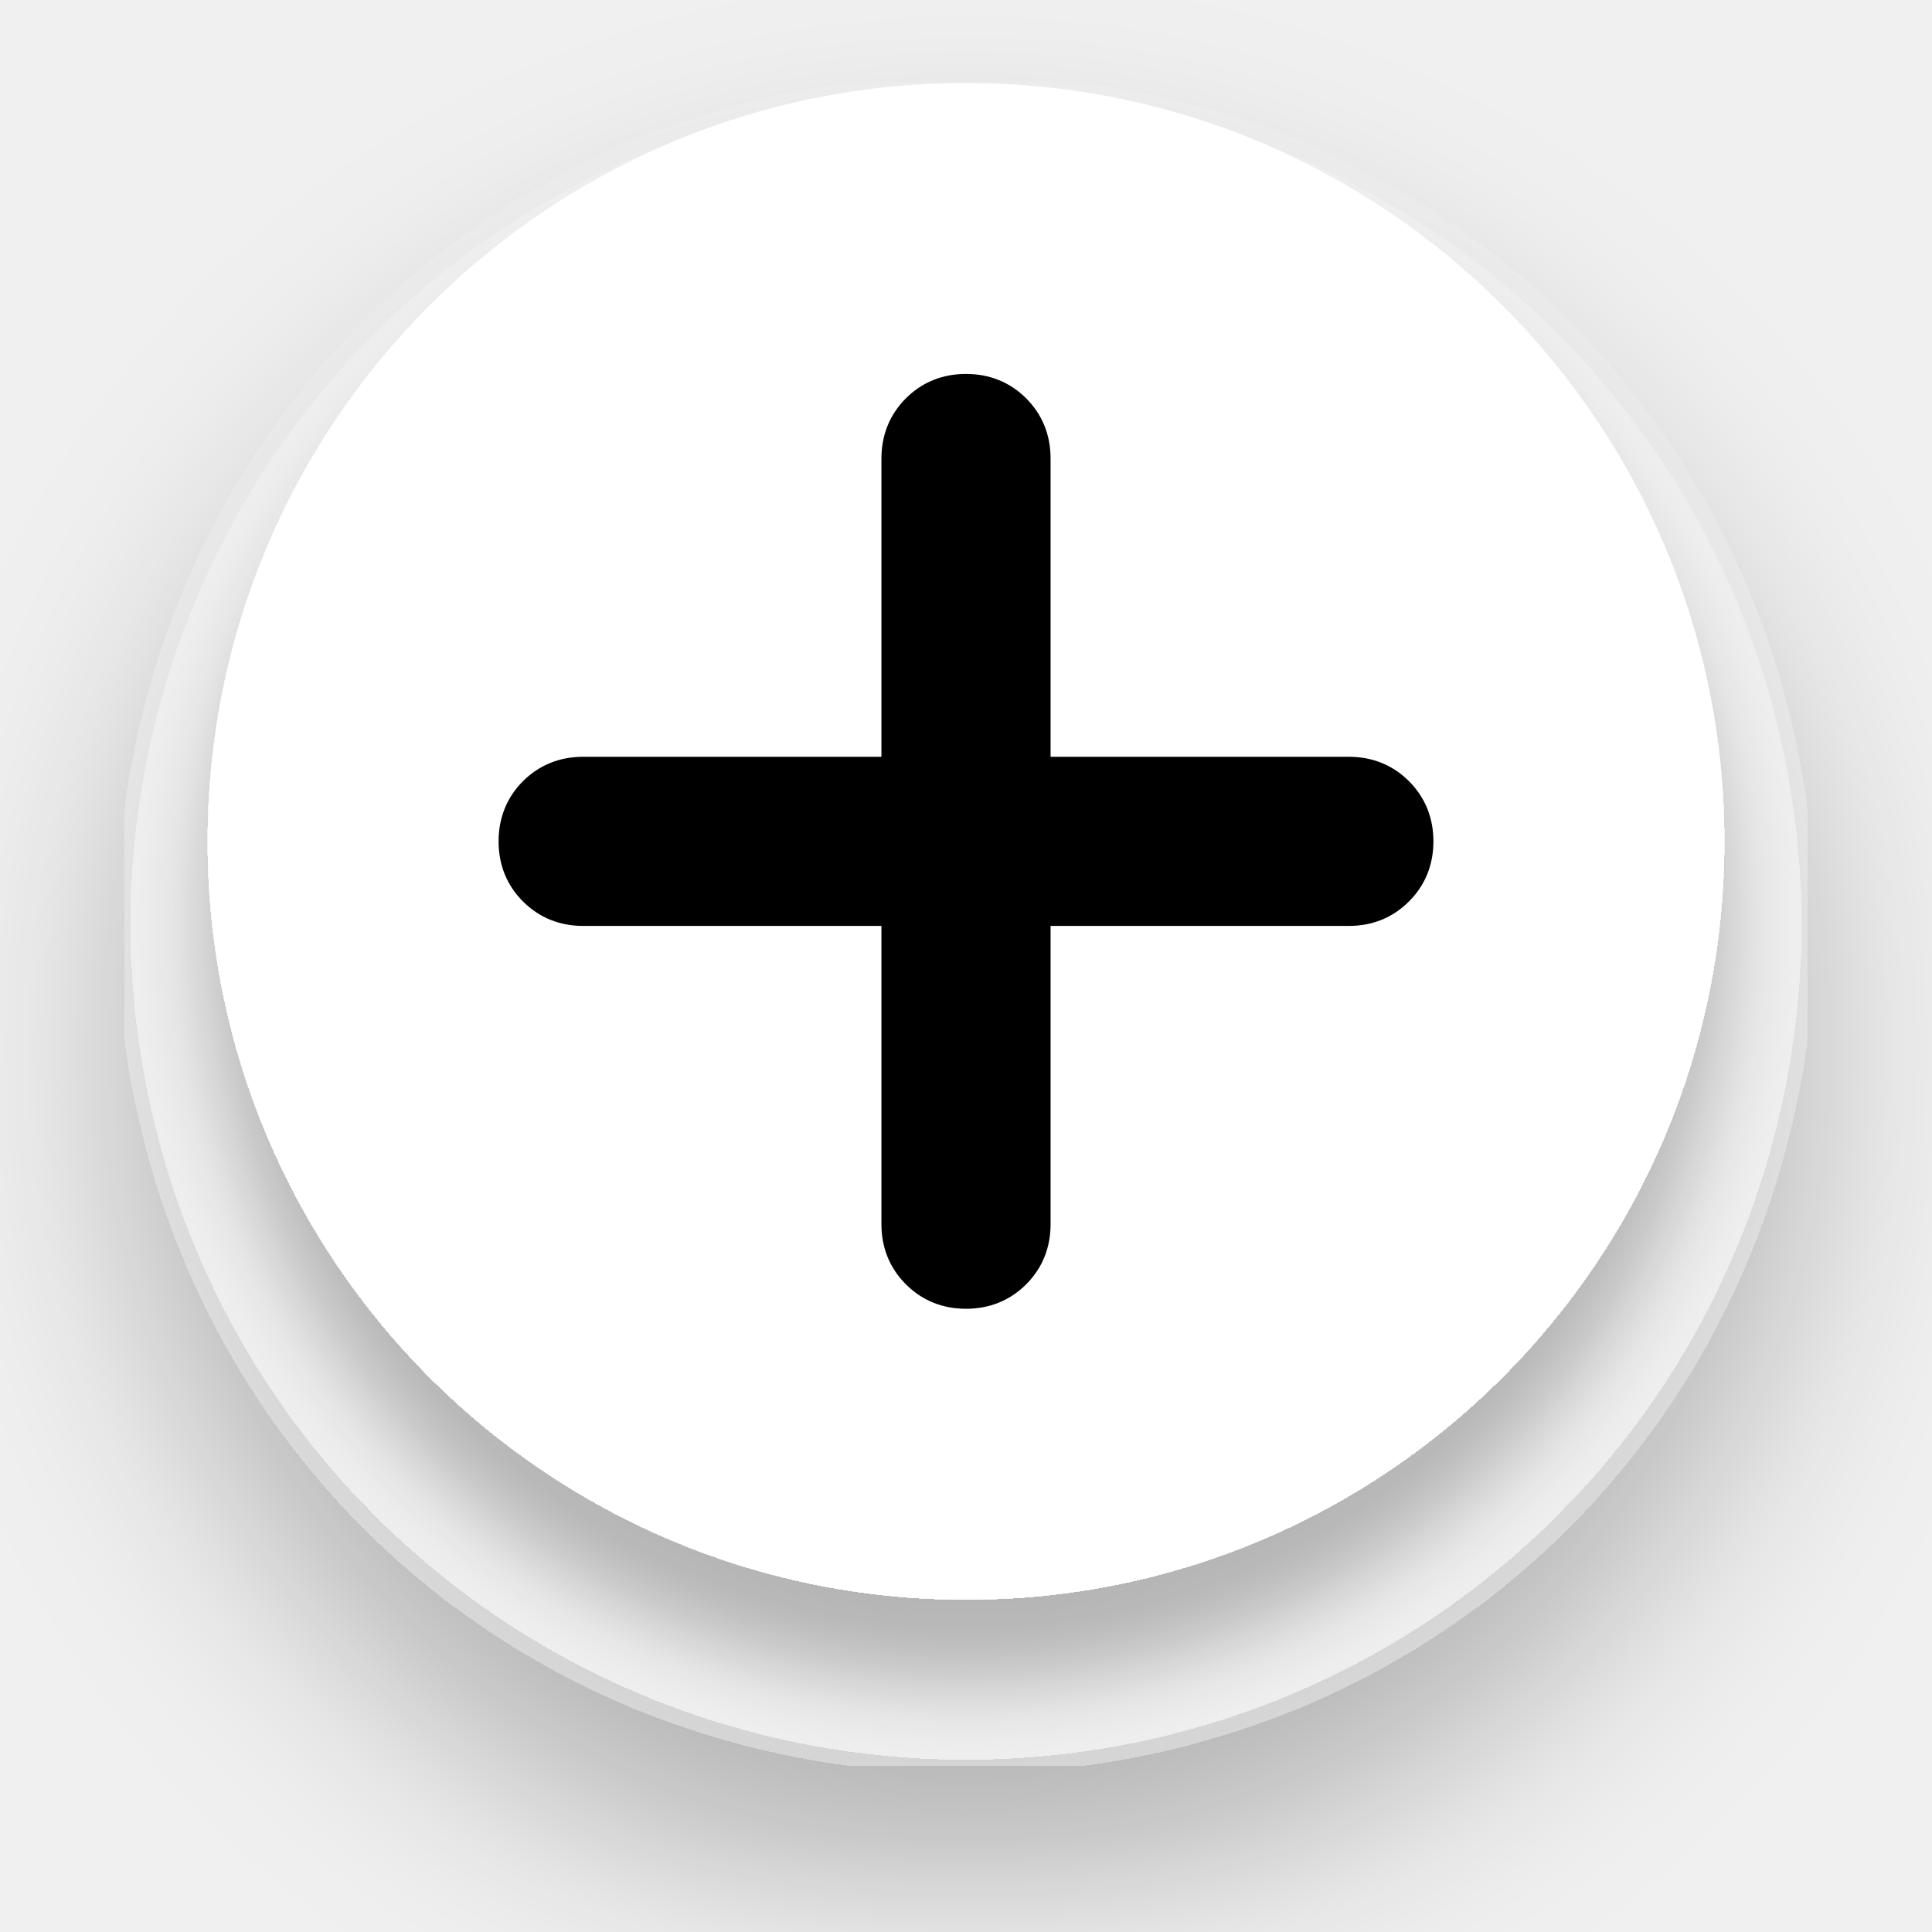
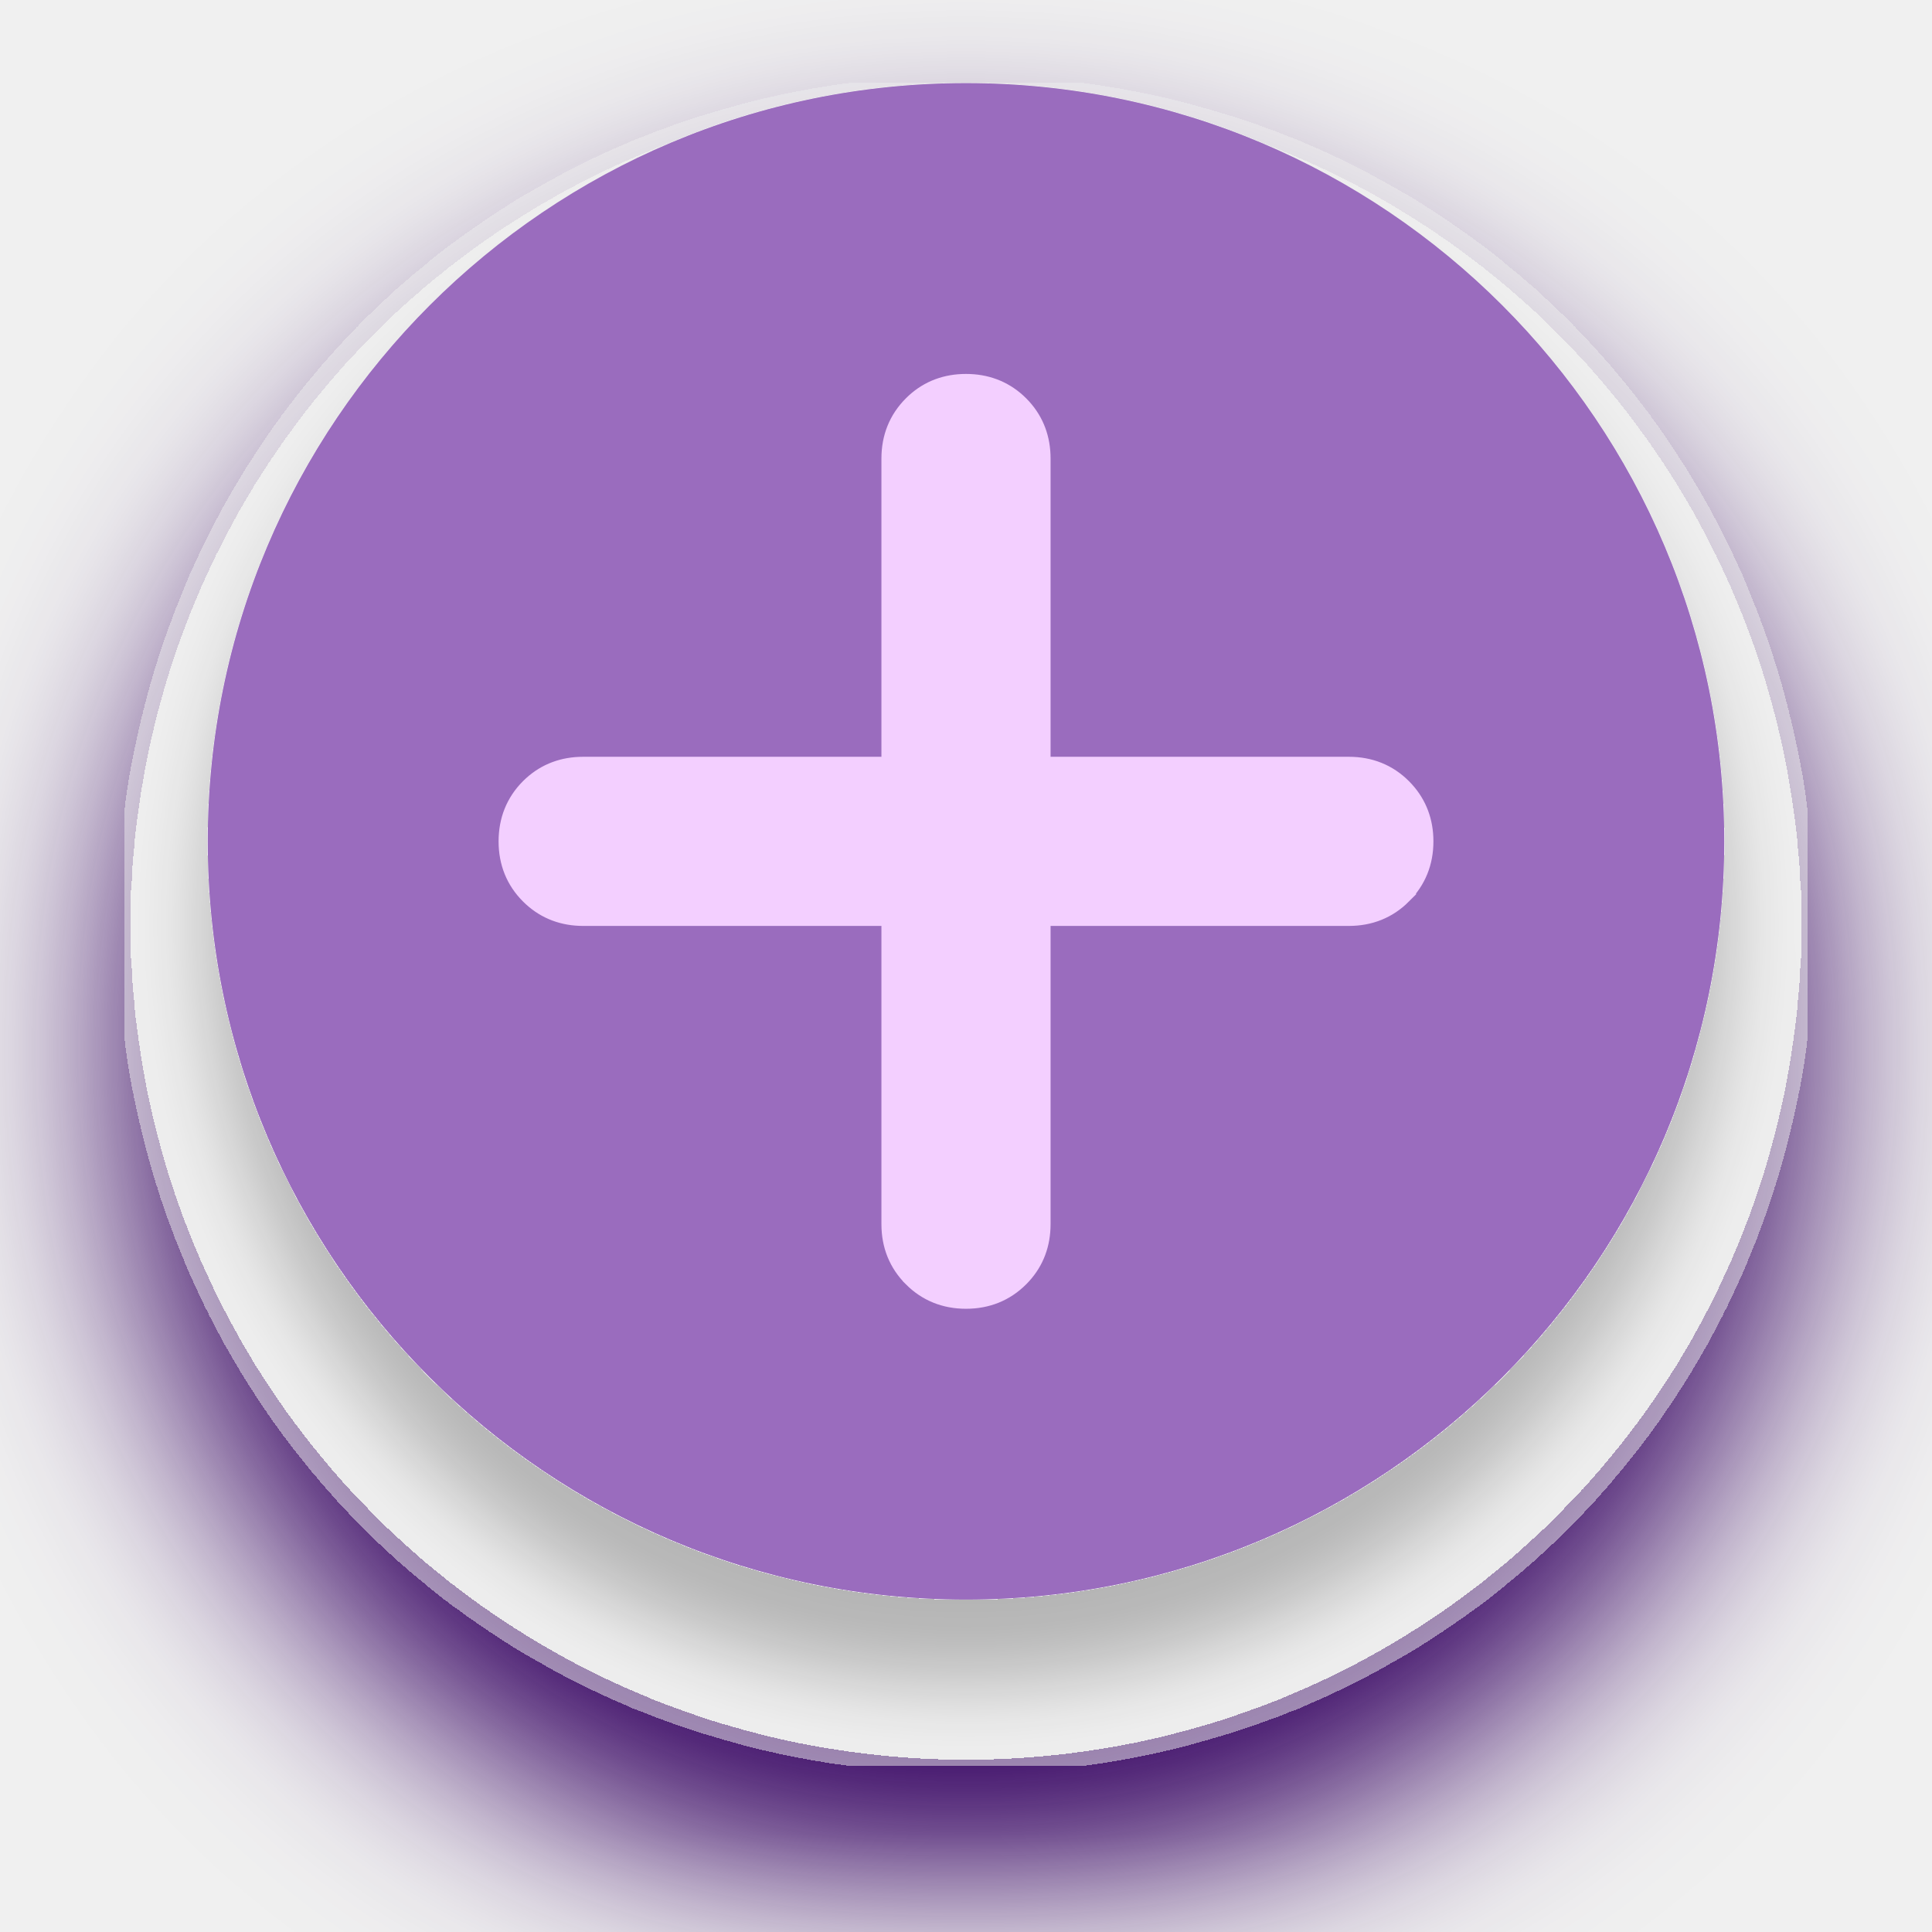
<svg xmlns="http://www.w3.org/2000/svg" width="93" height="93" viewBox="0 0 93 93" fill="none">
  <g filter="url(#filter0_d_1710_781)">
    <g filter="url(#filter1_d_1710_781)">
-       <circle cx="46.5" cy="40.5" r="36.5" fill="white" />
+       <circle cx="46.5" cy="40.5" r="36.5" fill="#9A6CBE" />
    </g>
  </g>
-   <path d="M25.529 37.956L25.527 37.957C24.842 38.645 24.5 39.504 24.5 40.5C24.5 41.496 24.842 42.354 25.528 43.04C26.216 43.728 27.075 44.071 28.071 44.071H42.929V58.929C42.929 59.925 43.272 60.783 43.96 61.469C44.646 62.157 45.504 62.5 46.5 62.5C47.496 62.5 48.356 62.157 49.044 61.469C49.73 60.783 50.071 59.925 50.071 58.929V44.071H64.929C65.924 44.071 66.782 43.729 67.468 43.041C68.157 42.355 68.5 41.496 68.5 40.5C68.5 39.504 68.157 38.644 67.469 37.956C66.783 37.27 65.924 36.929 64.929 36.929H50.071V22.071C50.071 21.076 49.73 20.217 49.044 19.529L49.043 19.527C48.355 18.842 47.496 18.5 46.5 18.5C45.504 18.5 44.646 18.842 43.96 19.528C43.272 20.216 42.929 21.075 42.929 22.071V36.929H28.071C27.076 36.929 26.217 37.27 25.529 37.956Z" fill="black" stroke="black" />
+   <path d="M46.5 18.5C47.434 18.5 48.247 18.8 48.912 19.402L49.043 19.527L49.044 19.528L49.169 19.659C49.772 20.324 50.071 21.138 50.071 22.071V36.929H64.929C65.924 36.929 66.783 37.27 67.469 37.956L67.594 38.088C68.198 38.753 68.5 39.566 68.5 40.5C68.5 41.496 68.156 42.353 67.469 43.039L67.47 43.04C66.784 43.728 65.925 44.071 64.929 44.071H50.071V58.929C50.071 59.862 49.771 60.675 49.168 61.338L49.044 61.469C48.356 62.157 47.496 62.5 46.5 62.5C45.504 62.5 44.645 62.157 43.959 61.469V61.468C43.272 60.782 42.929 59.924 42.929 58.929V44.071H28.071C27.137 44.071 26.324 43.77 25.659 43.165L25.528 43.04C24.842 42.354 24.5 41.496 24.5 40.5C24.5 39.504 24.842 38.645 25.527 37.957L25.528 37.956L25.659 37.831C26.324 37.228 27.138 36.929 28.071 36.929H42.929V22.071C42.929 21.075 43.272 20.216 43.96 19.528L44.09 19.403C44.753 18.8 45.566 18.5 46.5 18.5Z" fill="#F3CFFF" stroke="#F3CFFF" />
  <defs>
    <filter id="filter0_d_1710_781" x="0" y="0" width="93" height="93" filterUnits="userSpaceOnUse" color-interpolation-filters="sRGB">
      <feFlood flood-opacity="0" result="BackgroundImageFix" />
      <feColorMatrix in="SourceAlpha" type="matrix" values="0 0 0 0 0 0 0 0 0 0 0 0 0 0 0 0 0 0 127 0" result="hardAlpha" />
      <feOffset dy="6" />
      <feGaussianBlur stdDeviation="5" />
      <feComposite in2="hardAlpha" operator="out" />
-       <feColorMatrix type="matrix" values="0 0 0 0 0 0 0 0 0 0 0 0 0 0 0 0 0 0 0.25 0" />
+       <feColorMatrix type="matrix" values="0 0 0 0 0.202 0 0 0 0 0 0 0 0 0 0.378 0 0 0 1 0" />
      <feBlend mode="normal" in2="BackgroundImageFix" result="effect1_dropShadow_1710_781" />
      <feBlend mode="normal" in="SourceGraphic" in2="effect1_dropShadow_1710_781" result="shape" />
    </filter>
    <filter id="filter1_d_1710_781" x="6" y="4" width="81" height="81" filterUnits="userSpaceOnUse" color-interpolation-filters="sRGB">
      <feFlood flood-opacity="0" result="BackgroundImageFix" />
      <feColorMatrix in="SourceAlpha" type="matrix" values="0 0 0 0 0 0 0 0 0 0 0 0 0 0 0 0 0 0 127 0" result="hardAlpha" />
      <feOffset dy="4" />
      <feGaussianBlur stdDeviation="2" />
      <feComposite in2="hardAlpha" operator="out" />
      <feColorMatrix type="matrix" values="0 0 0 0 0 0 0 0 0 0 0 0 0 0 0 0 0 0 0.25 0" />
      <feBlend mode="normal" in2="BackgroundImageFix" result="effect1_dropShadow_1710_781" />
      <feBlend mode="normal" in="SourceGraphic" in2="effect1_dropShadow_1710_781" result="shape" />
    </filter>
  </defs>
</svg>
